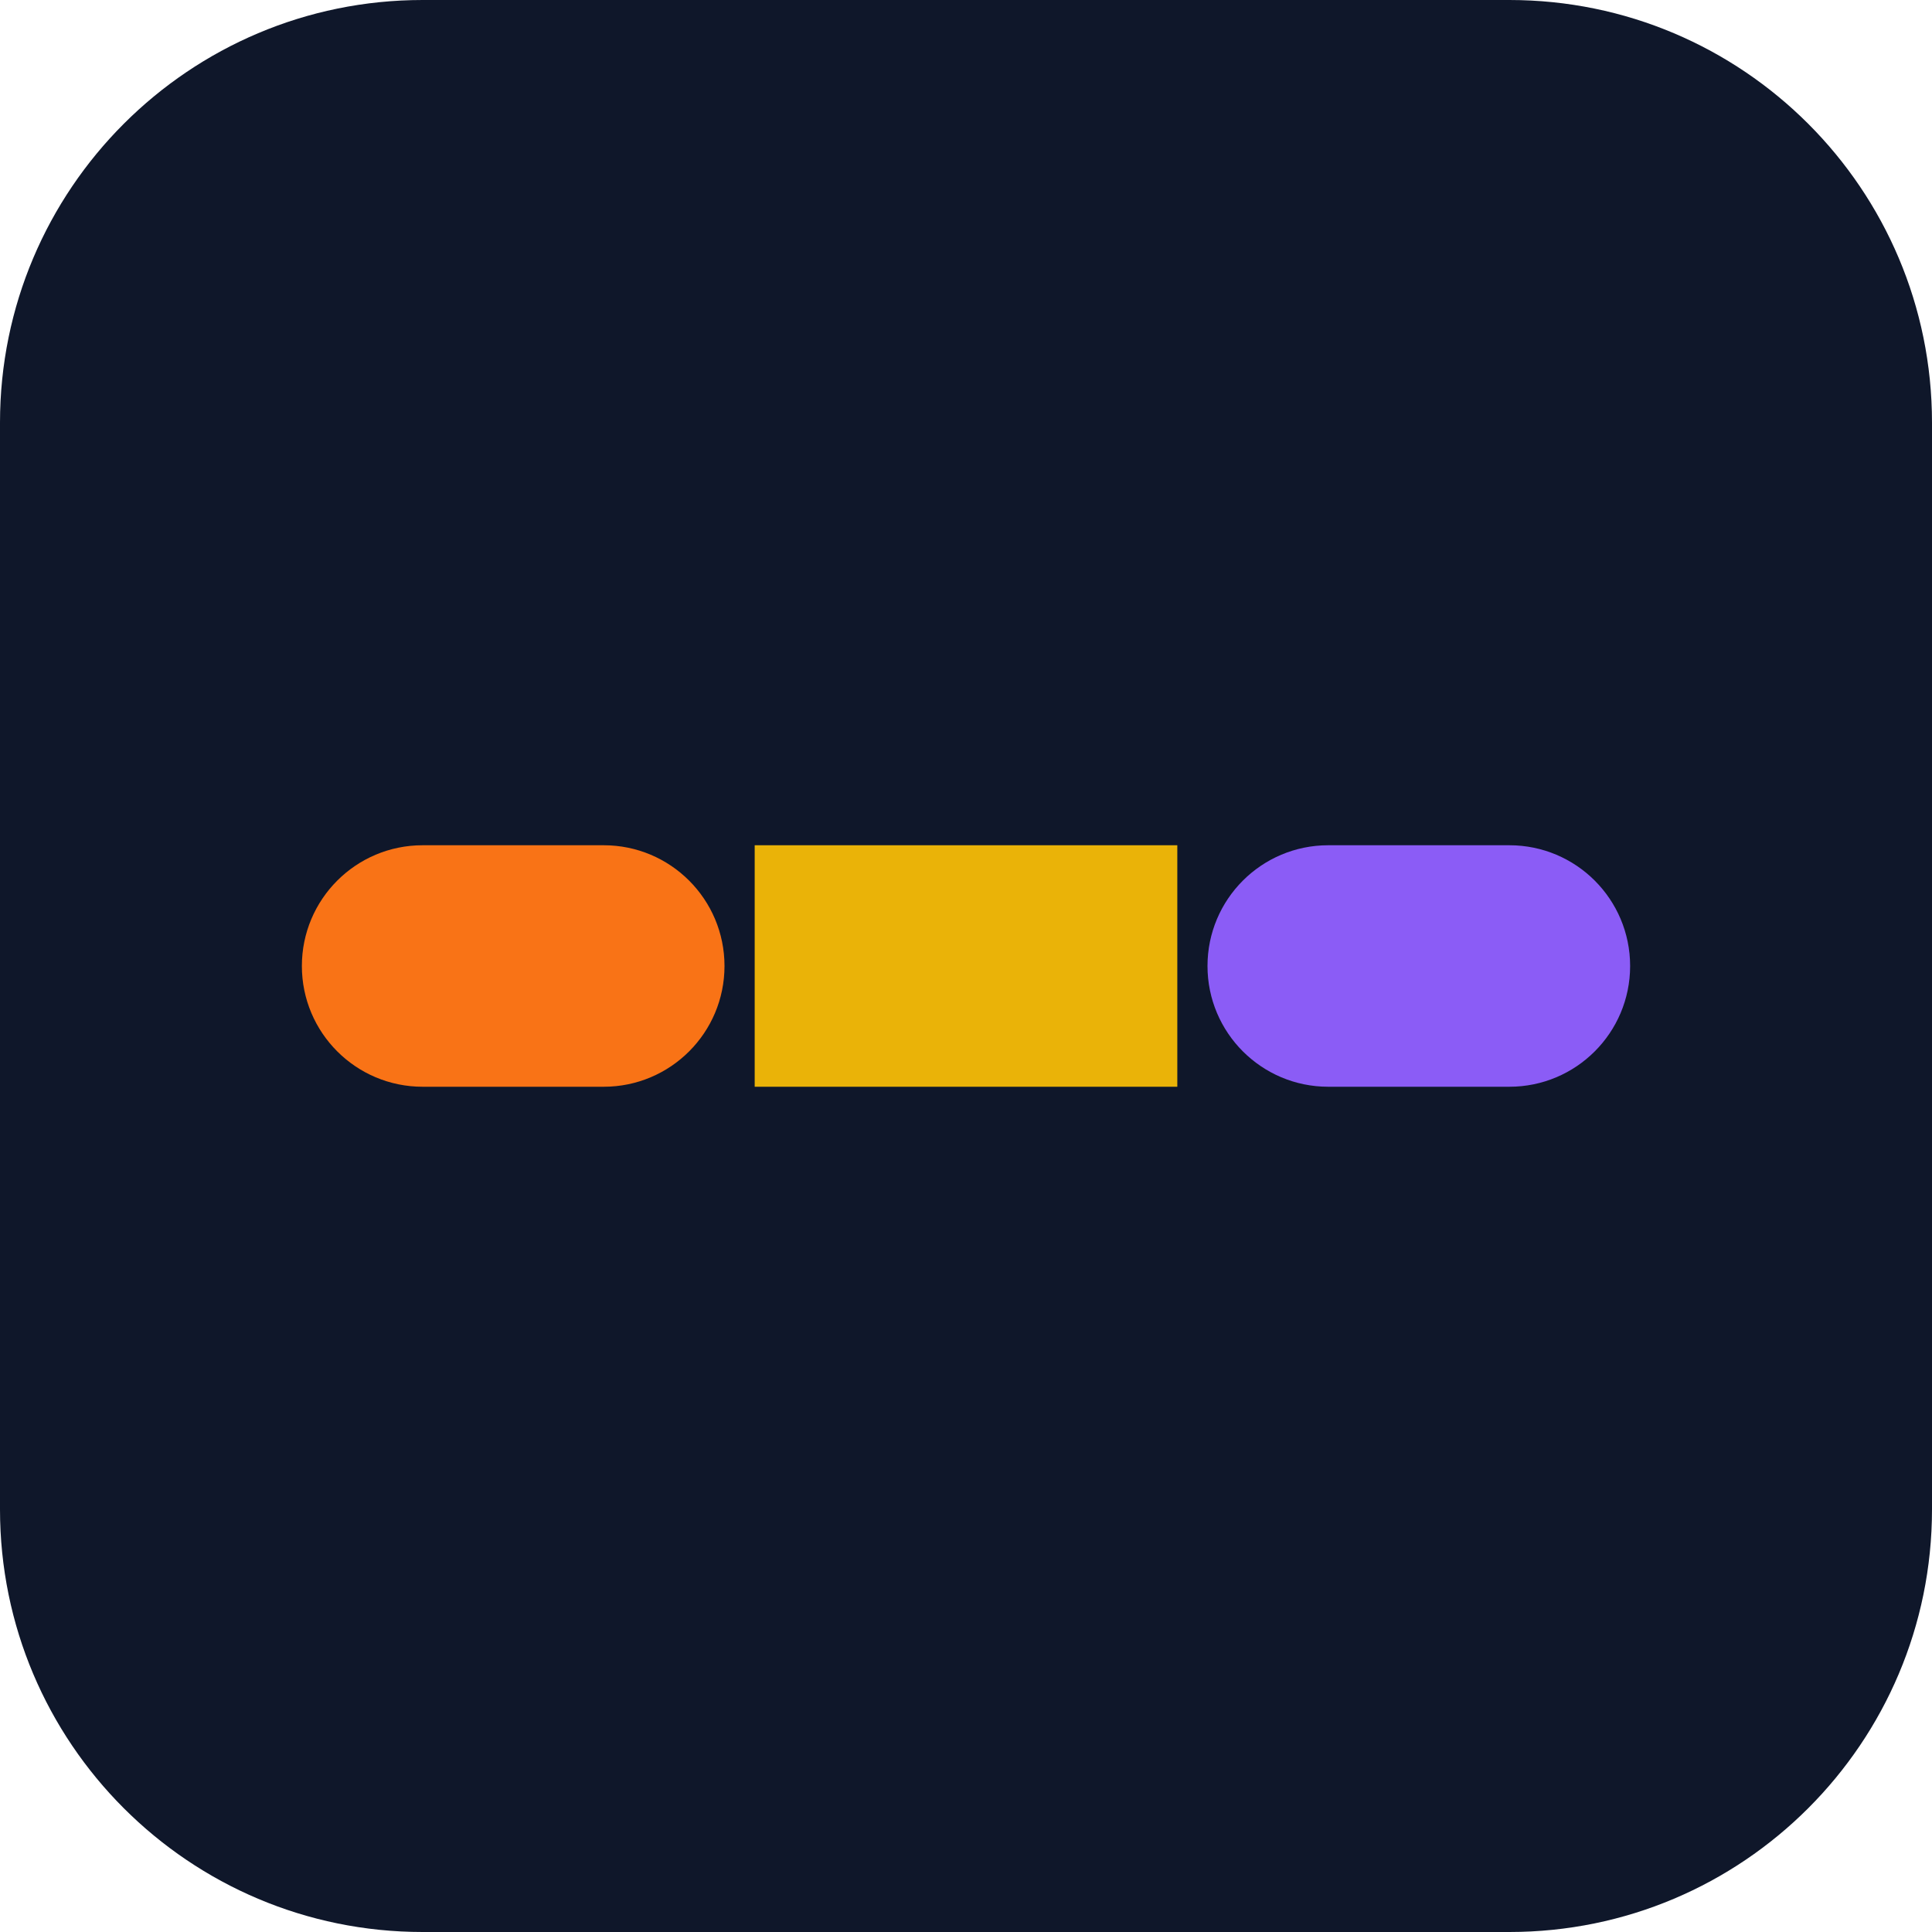
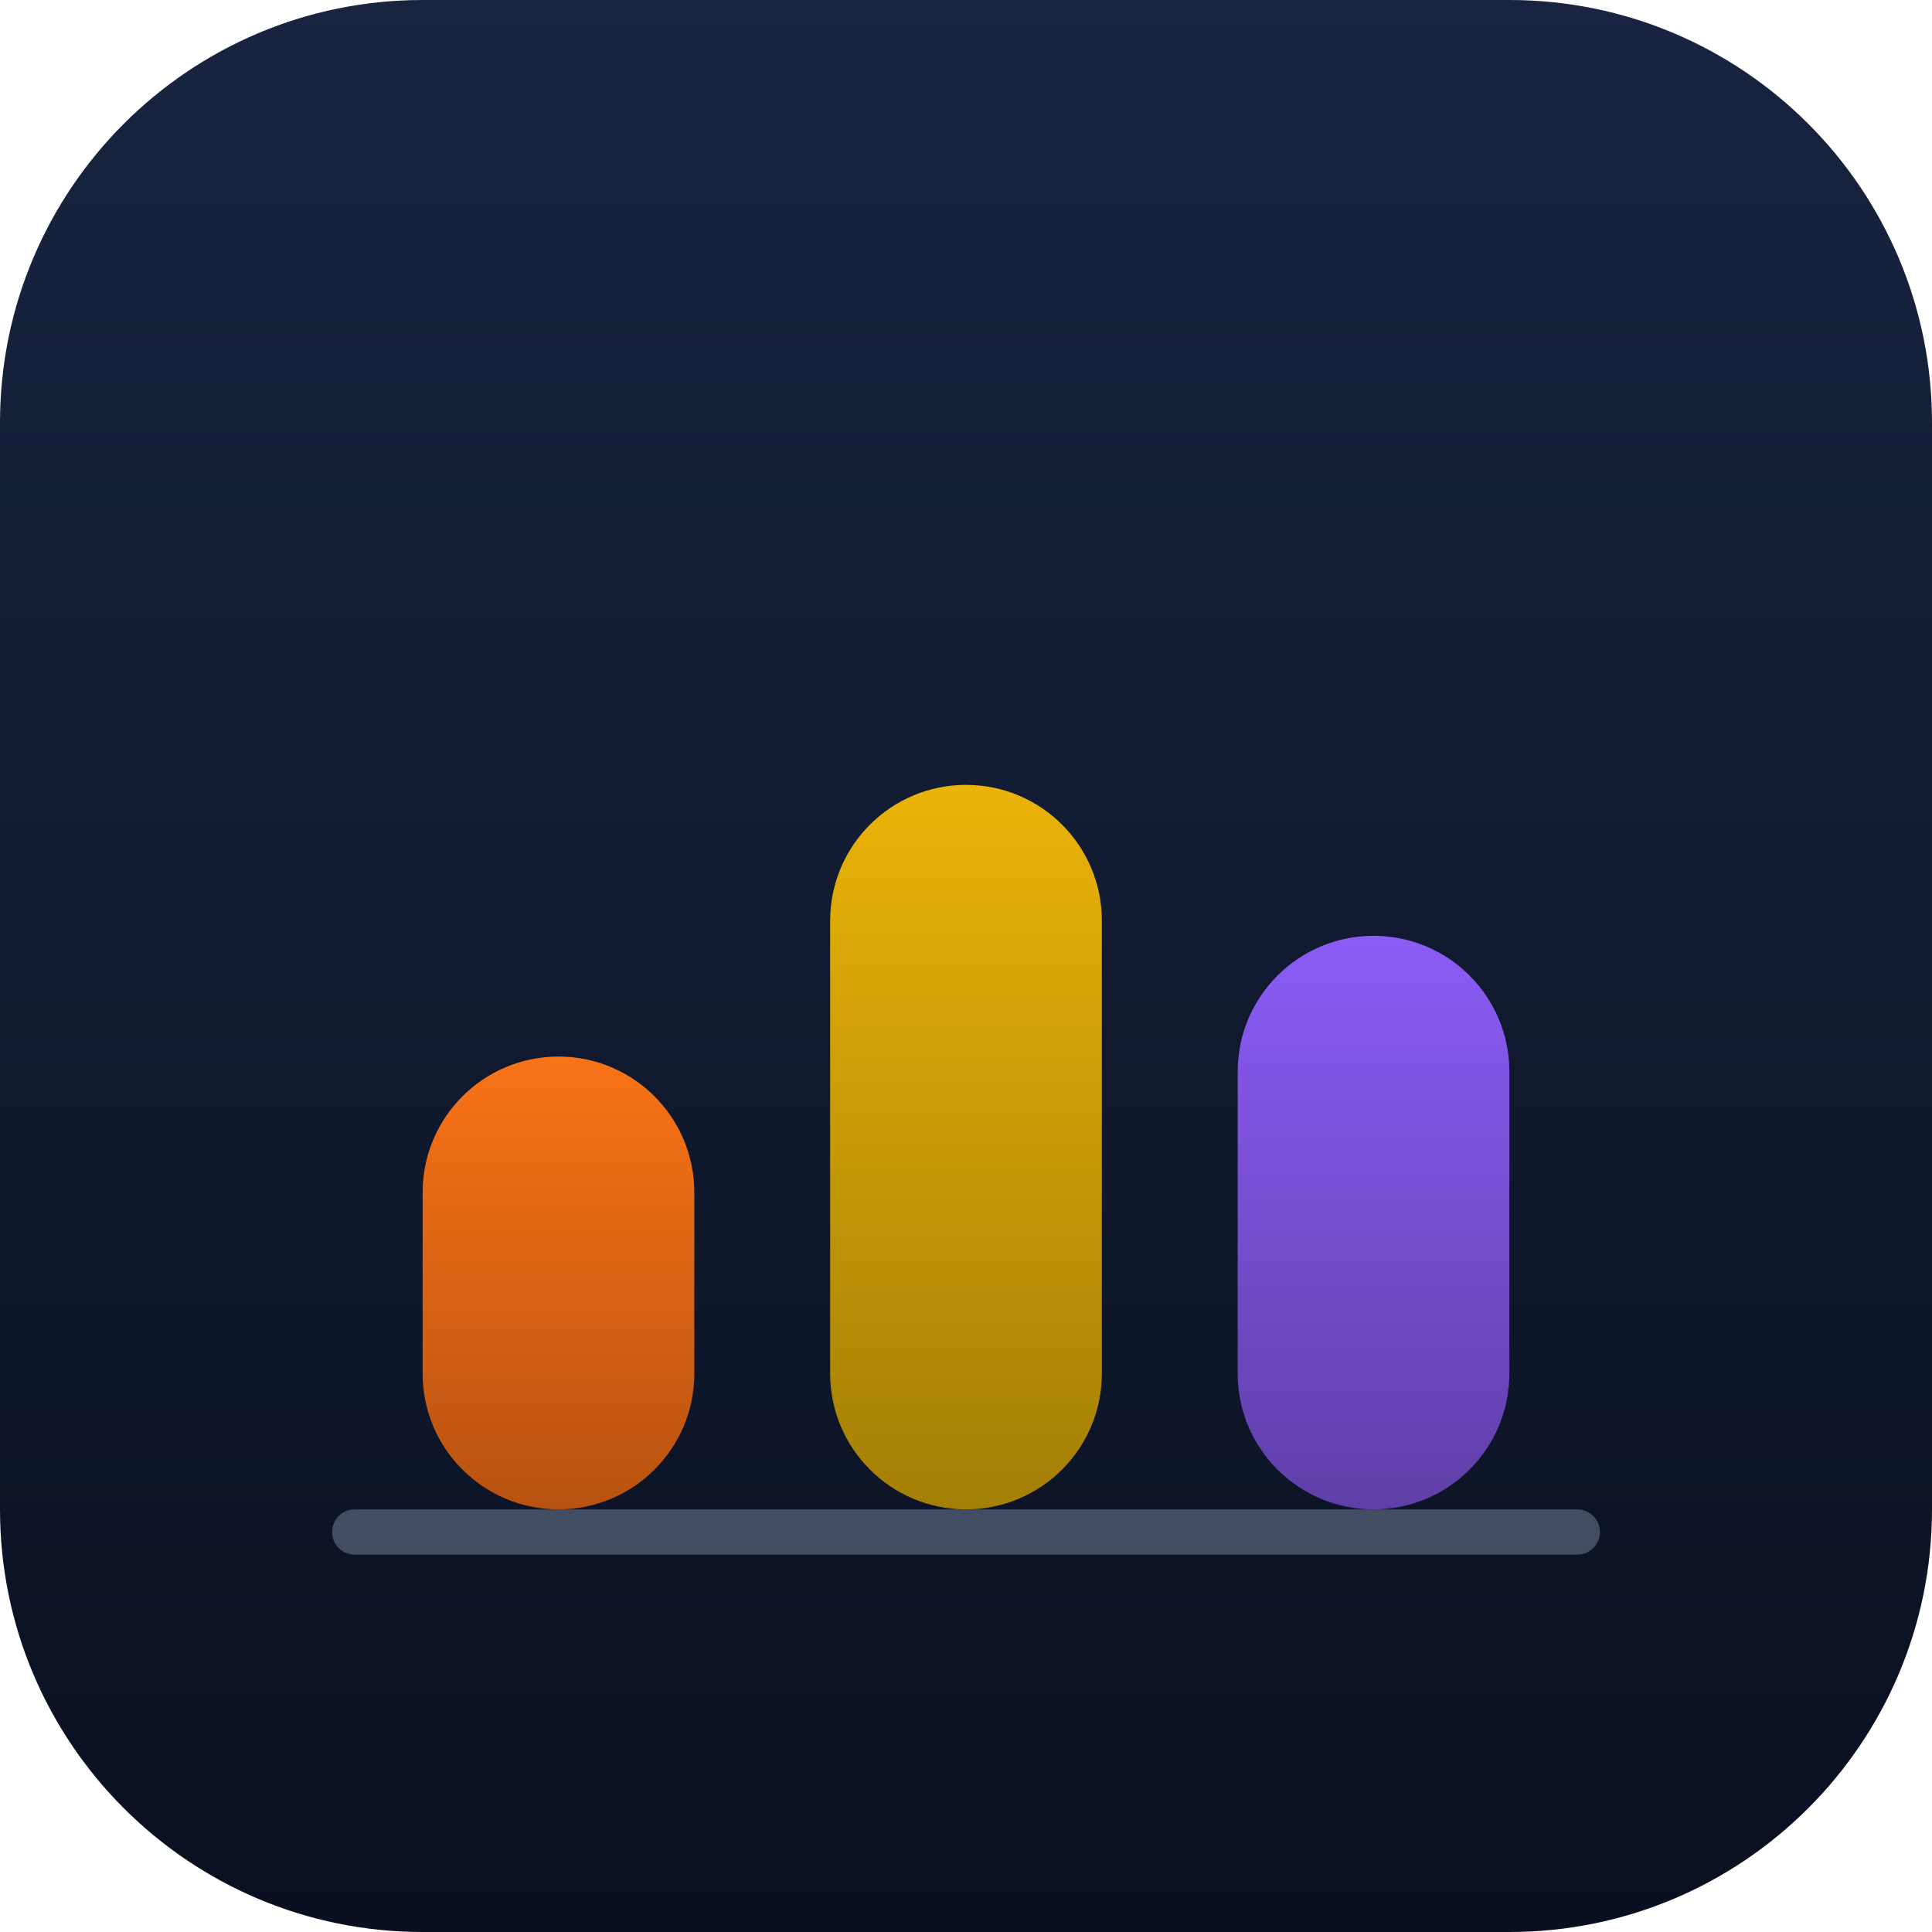
<svg xmlns="http://www.w3.org/2000/svg" viewBox="0 0 64 64">
-   <rect width="64" height="64" rx="14" fill="#0F172A" />
-   <rect x="10" y="28" width="14" height="8" rx="4" fill="#F97316" />
-   <rect x="25" y="28" width="14" height="8" fill="#EAB308" />
-   <rect x="40" y="28" width="14" height="8" rx="4" fill="#8B5CF6" />
+   <defs>
+     <linearGradient id="bg" x1="0" y1="0" x2="0" y2="1">
+       <stop offset="0%" stop-color="#182440" />
+       <stop offset="100%" stop-color="#0A1020" />
+     </linearGradient>
+     <linearGradient id="protein" x1="0" y1="0" x2="0" y2="1">
+       <stop offset="0%" stop-color="#F97316" />
+       <stop offset="100%" stop-color="#B85211" />
+     </linearGradient>
+     <linearGradient id="carbs" x1="0" y1="0" x2="0" y2="1">
+       <stop offset="0%" stop-color="#EAB308" />
+       <stop offset="100%" stop-color="#A47F06" />
+     </linearGradient>
+     <linearGradient id="fat" x1="0" y1="0" x2="0" y2="1">
+       <stop offset="0%" stop-color="#8B5CF6" />
+       <stop offset="100%" stop-color="#5F3FA8" />
+     </linearGradient>
+   </defs>
+   <rect width="64" height="64" rx="14" fill="url(#bg)" />
+   <rect x="14" y="35" width="9" height="15" rx="4.5" fill="url(#protein)" />
+   <rect x="27.5" y="26" width="9" height="24" rx="4.5" fill="url(#carbs)" />
+   <rect x="41" y="31" width="9" height="19" rx="4.5" fill="url(#fat)" />
+   <rect x="11" y="50" width="42" height="1.5" rx="0.75" fill="#7884A0" fill-opacity="0.5" />
</svg>
